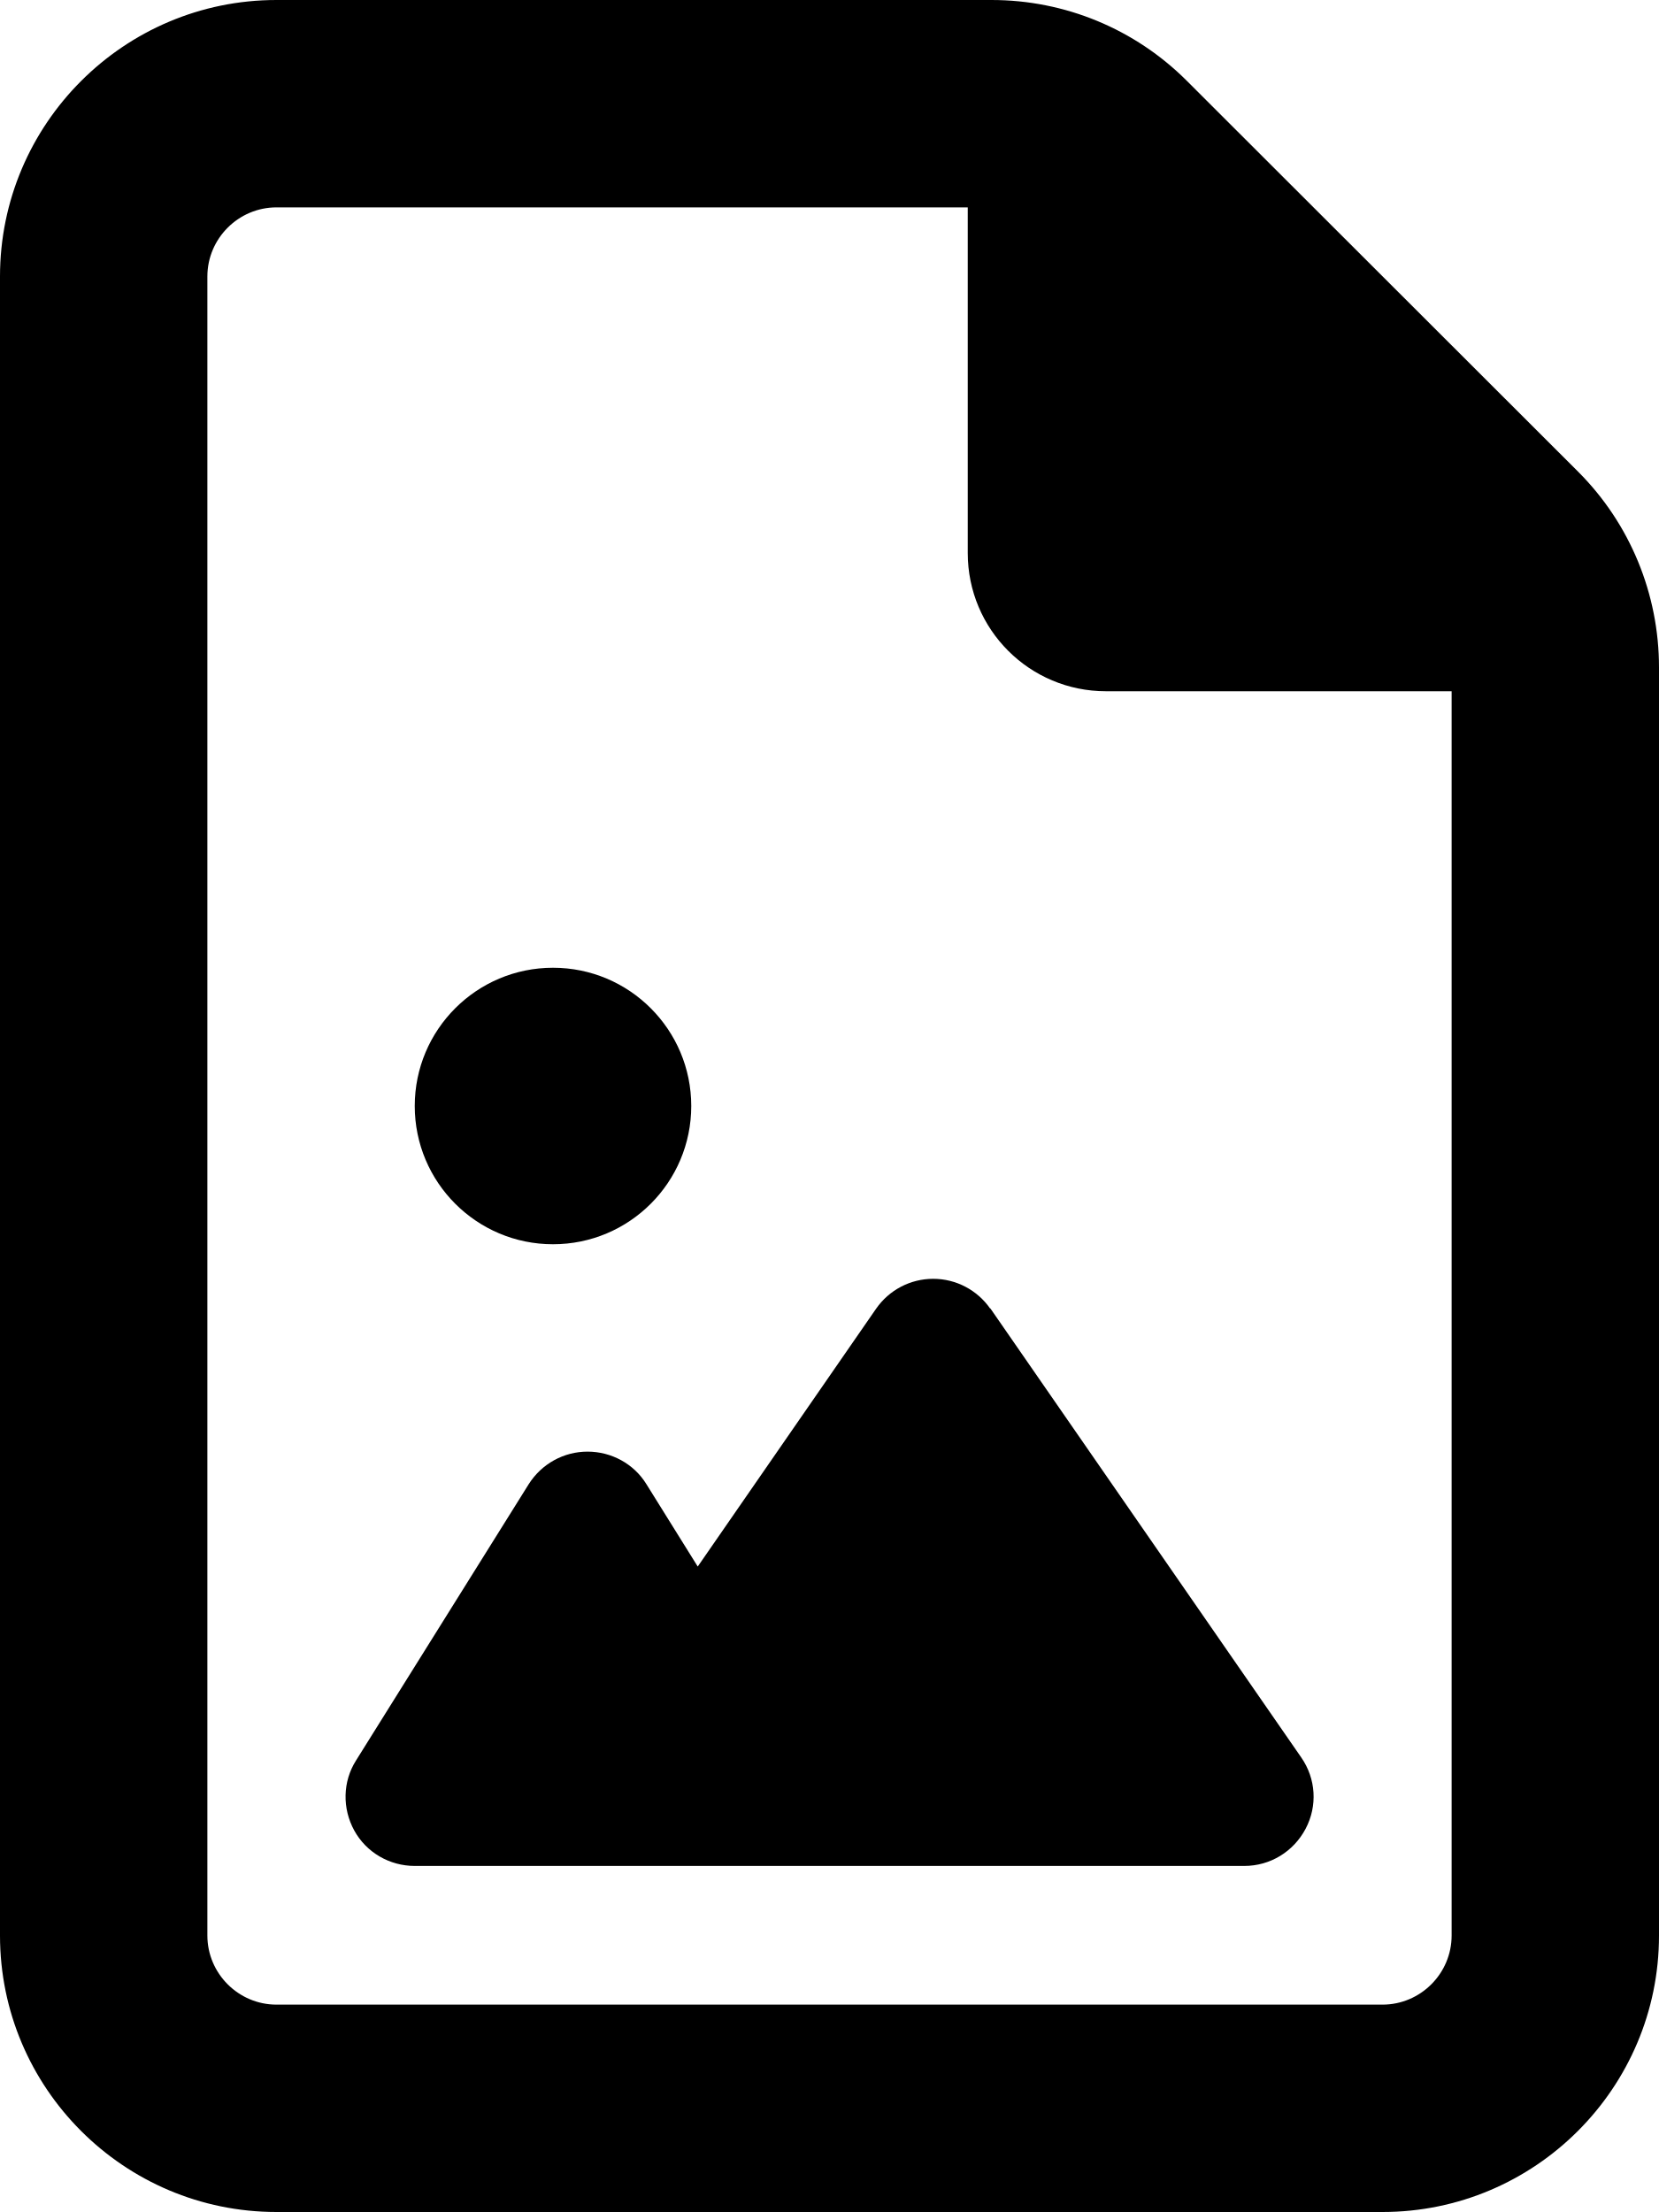
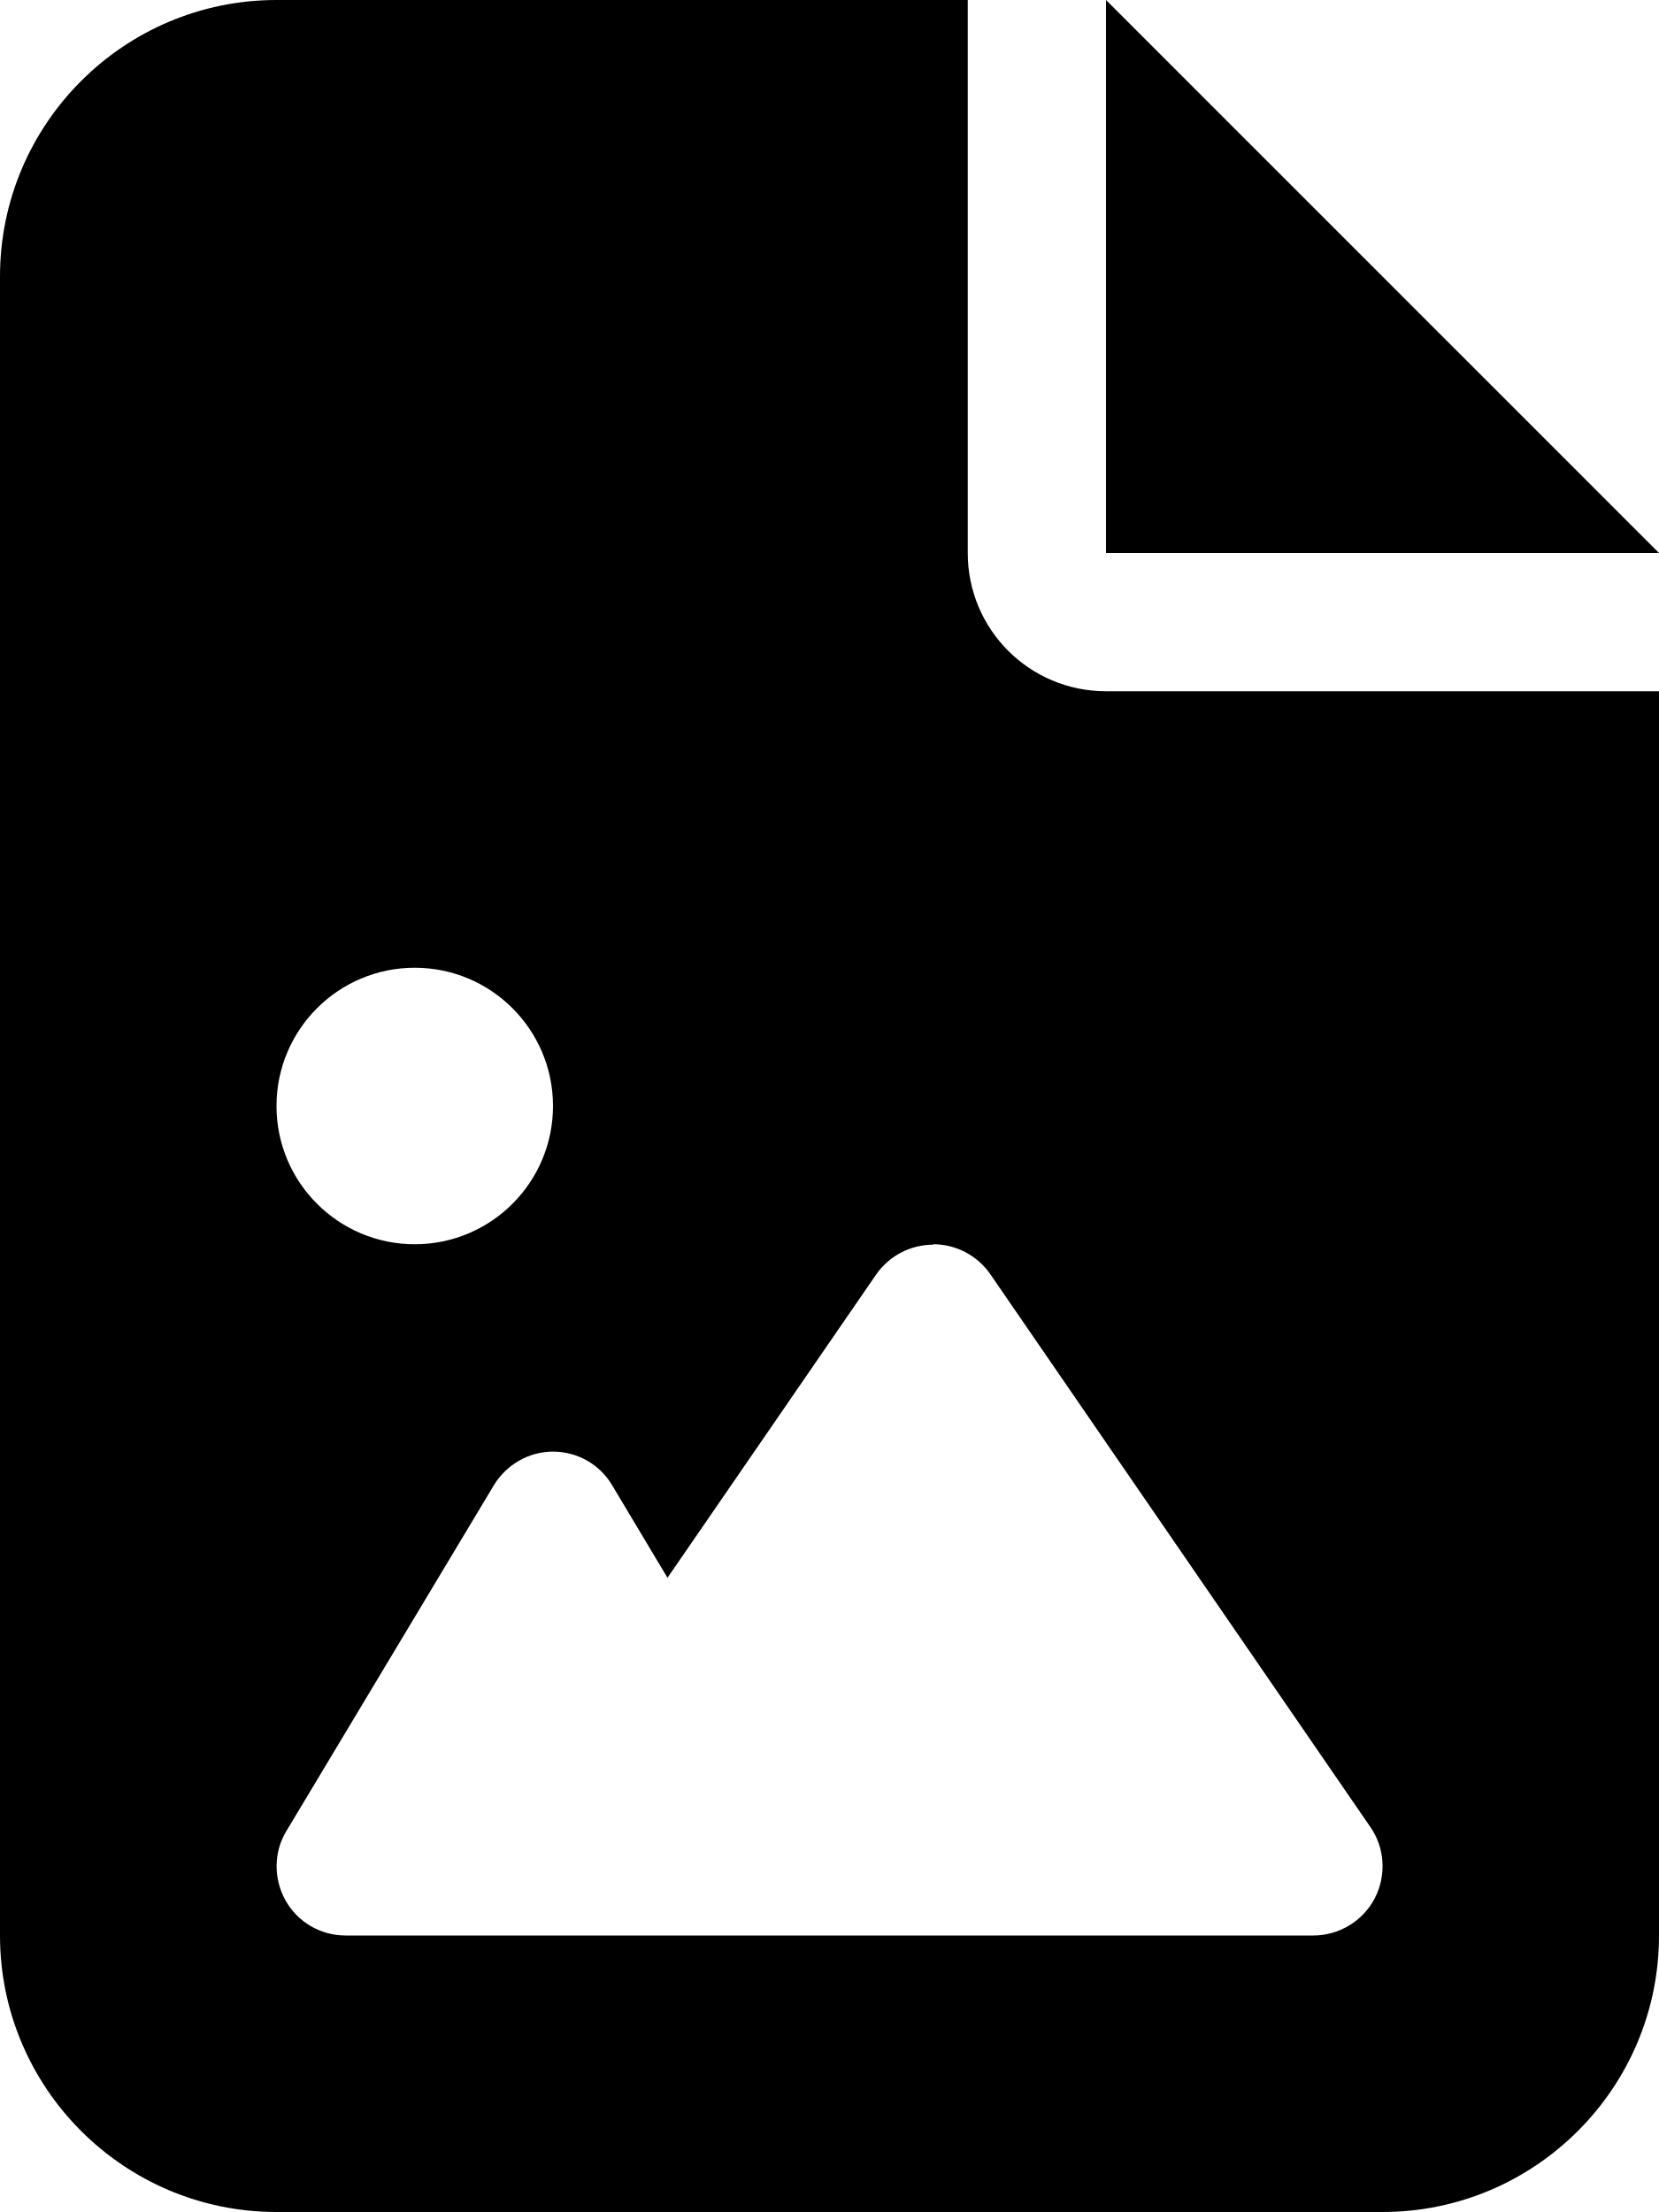
<svg xmlns="http://www.w3.org/2000/svg" viewBox="0 0 384 512">
-   <path d="M64 464c-8.8 0-16-7.2-16-16V64c0-8.8 7.2-16 16-16H224v80c0 17.7 14.3 32 32 32h80V448c0 8.8-7.2 16-16 16H64zM64 0C28.7 0 0 28.7 0 64V448c0 35.3 28.7 64 64 64H320c35.3 0 64-28.7 64-64V154.5c0-17-6.7-33.3-18.7-45.3L274.7 18.7C262.7 6.7 246.5 0 229.5 0H64zm96 256a32 32 0 1 0 -64 0 32 32 0 1 0 64 0zm69.2 46.9c-3-4.3-7.9-6.9-13.2-6.9s-10.2 2.6-13.2 6.9l-41.3 59.7-11.9-19.1c-2.9-4.7-8.1-7.5-13.6-7.5s-10.6 2.8-13.6 7.5l-40 64c-3.1 4.9-3.2 11.1-.4 16.2s8.2 8.2 14 8.2h48 32 40 72c6 0 11.4-3.3 14.2-8.6s2.4-11.6-1-16.5l-72-104z" />
+   <path d="M64 0C28.7 0 0 28.7 0 64V448c0 35.3 28.7 64 64 64H320c35.3 0 64-28.7 64-64V160H256c-17.7 0-32-14.3-32-32V0H64zM256 0V128H384L256 0zM64 256a32 32 0 1 1 64 0 32 32 0 1 1 -64 0zm152 32c5.3 0 10.2 2.6 13.2 6.9l88 128c3.4 4.9 3.7 11.3 1 16.5s-8.2 8.6-14.2 8.6H216 176 128 80c-5.8 0-11.1-3.1-13.9-8.1s-2.8-11.2 .2-16.1l48-80c2.9-4.8 8.1-7.8 13.7-7.8s10.8 2.9 13.7 7.8l12.8 21.4 48.3-70.2c3-4.3 7.9-6.9 13.2-6.9z" />
</svg>
